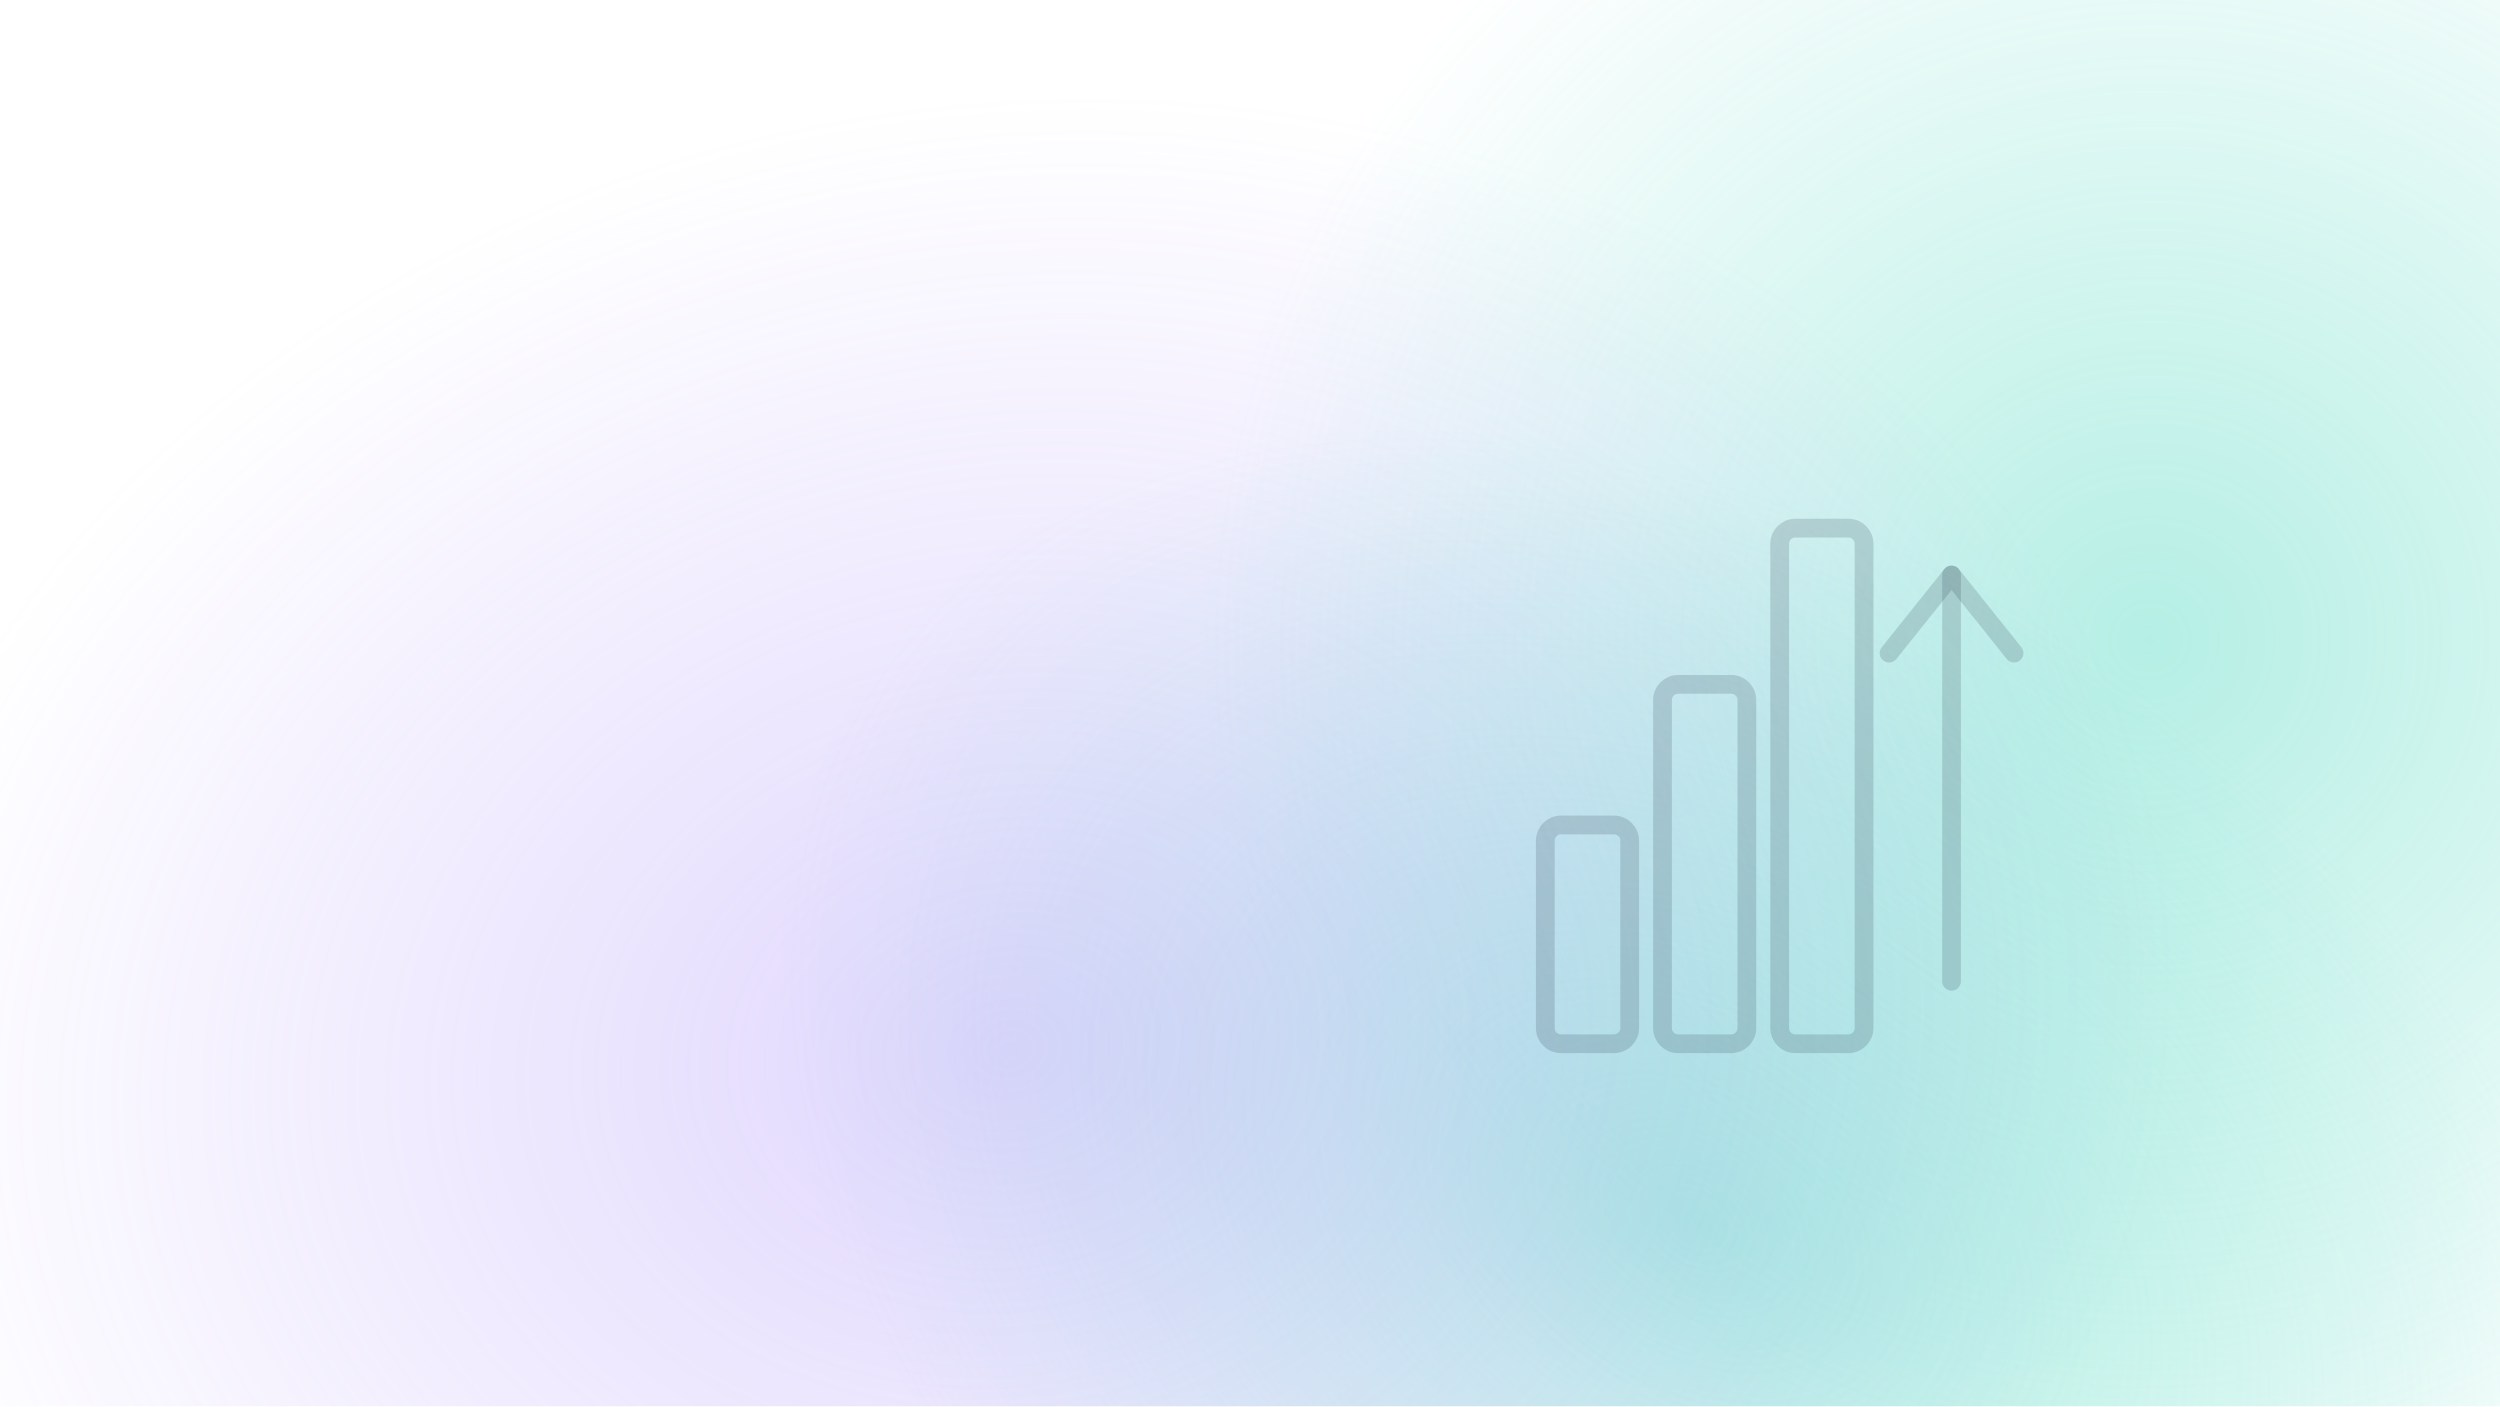
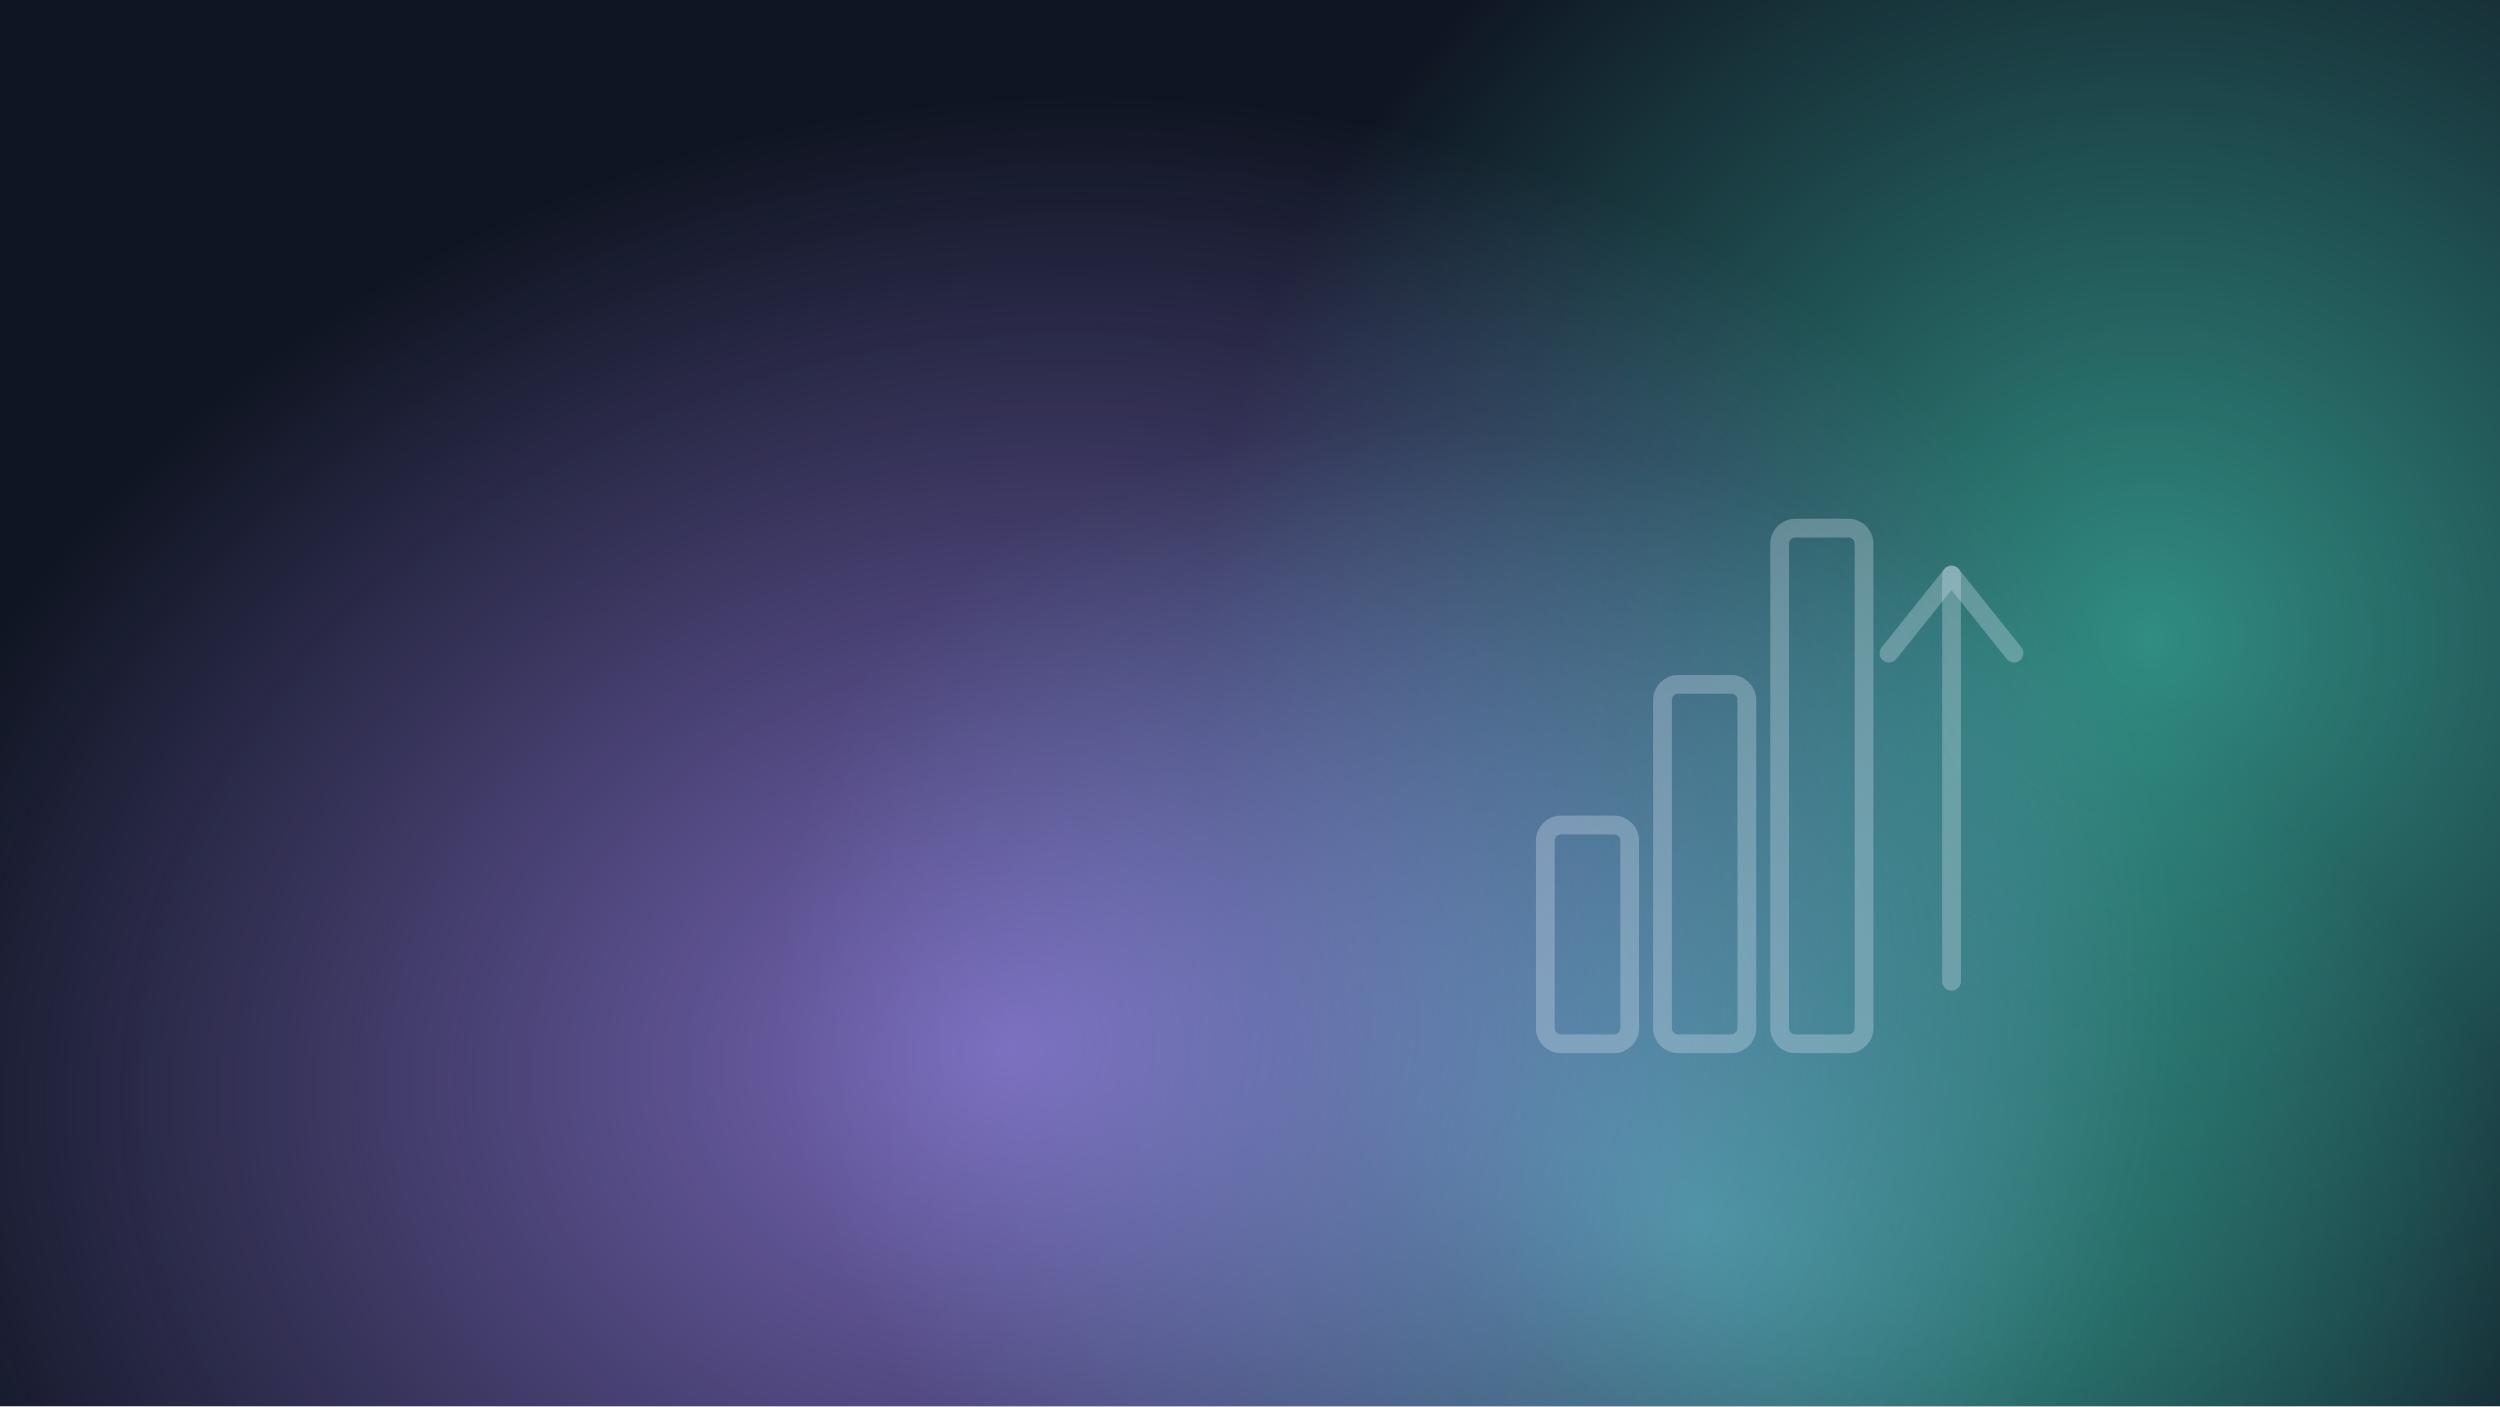
<svg xmlns="http://www.w3.org/2000/svg" width="1600" height="900" viewBox="0 0 1600 900" fill="none">
  <defs>
    <radialGradient id="g0" cx="0" cy="0" r="1" gradientUnits="userSpaceOnUse" gradientTransform="translate(1372 409) rotate(56) scale(596 606)">
-       <stop stop-color="#45D6BD" stop-opacity="0.4" />
+       <stop stop-color="#45D6BD" stop-opacity="0.62" />
      <stop offset="1" stop-color="#45D6BD" stop-opacity="0" />
    </radialGradient>
    <radialGradient id="g1" cx="0" cy="0" r="1" gradientUnits="userSpaceOnUse" gradientTransform="translate(1088 785) rotate(33) scale(642 447)">
-       <stop stop-color="#45D6BD" stop-opacity="0.4" />
+       <stop stop-color="#45D6BD" stop-opacity="0.62" />
      <stop offset="1" stop-color="#45D6BD" stop-opacity="0" />
    </radialGradient>
    <radialGradient id="g2" cx="0" cy="0" r="1" gradientUnits="userSpaceOnUse" gradientTransform="translate(644 671) rotate(-10) scale(753 605)">
-       <stop stop-color="#A78BFA" stop-opacity="0.35" />
+       <stop stop-color="#A78BFA" stop-opacity="0.7" />
      <stop offset="1" stop-color="#A78BFA" stop-opacity="0" />
    </radialGradient>
  </defs>
+   <rect width="1600" height="900" fill="#0F1522" />
  <rect width="1600" height="900" fill="url(#g0)" />
  <rect width="1600" height="900" fill="url(#g1)" />
  <rect width="1600" height="900" fill="url(#g2)" />
-   <g transform="translate(1169,508)" fill="none" stroke="#132238" stroke-opacity="0.16" stroke-width="12" stroke-linecap="round" stroke-linejoin="round">
+   <g transform="translate(1169,508)" fill="none" stroke="#DCE7F5" stroke-opacity="0.30" stroke-width="12" stroke-linecap="round" stroke-linejoin="round">
    <rect x="-180" y="20" width="54" height="140" rx="10" />
    <rect x="-105" y="-70" width="54" height="230" rx="10" />
    <rect x="-30" y="-170" width="54" height="330" rx="10" />
  </g>
-   <g transform="translate(1169,508)" fill="none" stroke="#132238" stroke-opacity="0.16" stroke-width="12" stroke-linecap="round" stroke-linejoin="round">
+   <g transform="translate(1169,508)" fill="none" stroke="#DCE7F5" stroke-opacity="0.30" stroke-width="12" stroke-linecap="round" stroke-linejoin="round">
    <polyline points="80,120 80,-140" />
    <polyline points="40,-90 80,-140 120,-90" />
  </g>
</svg>
